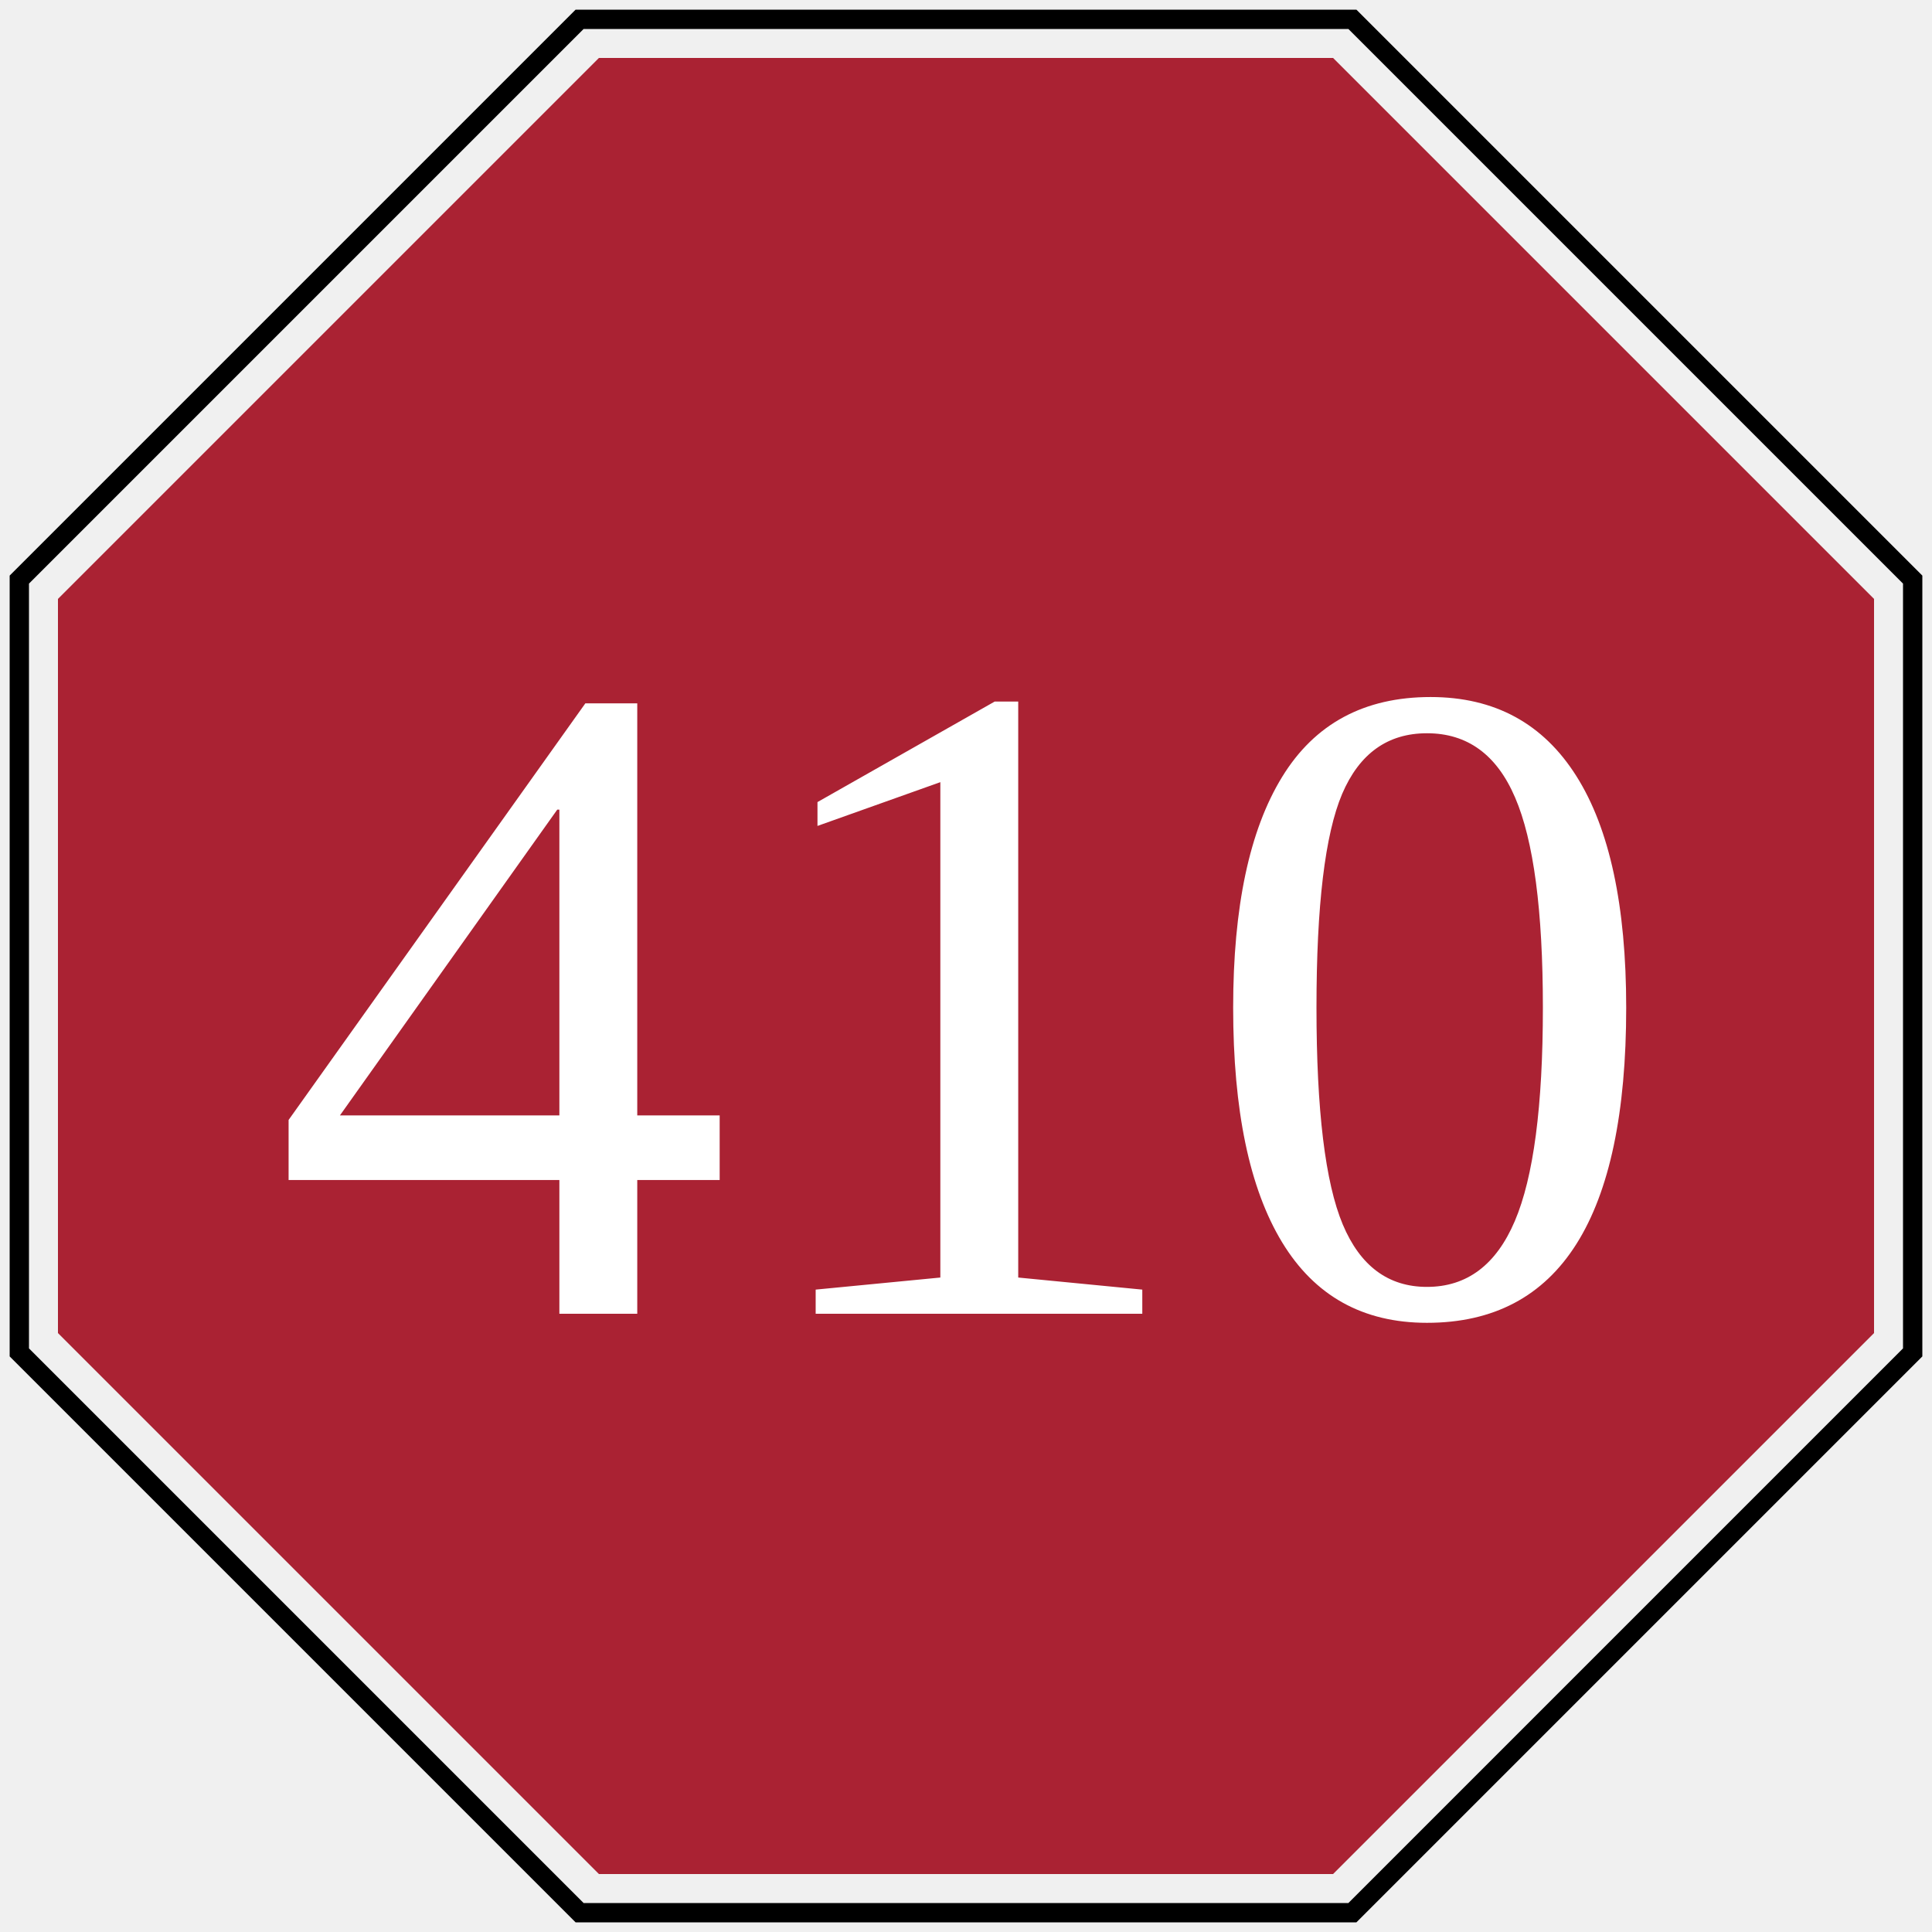
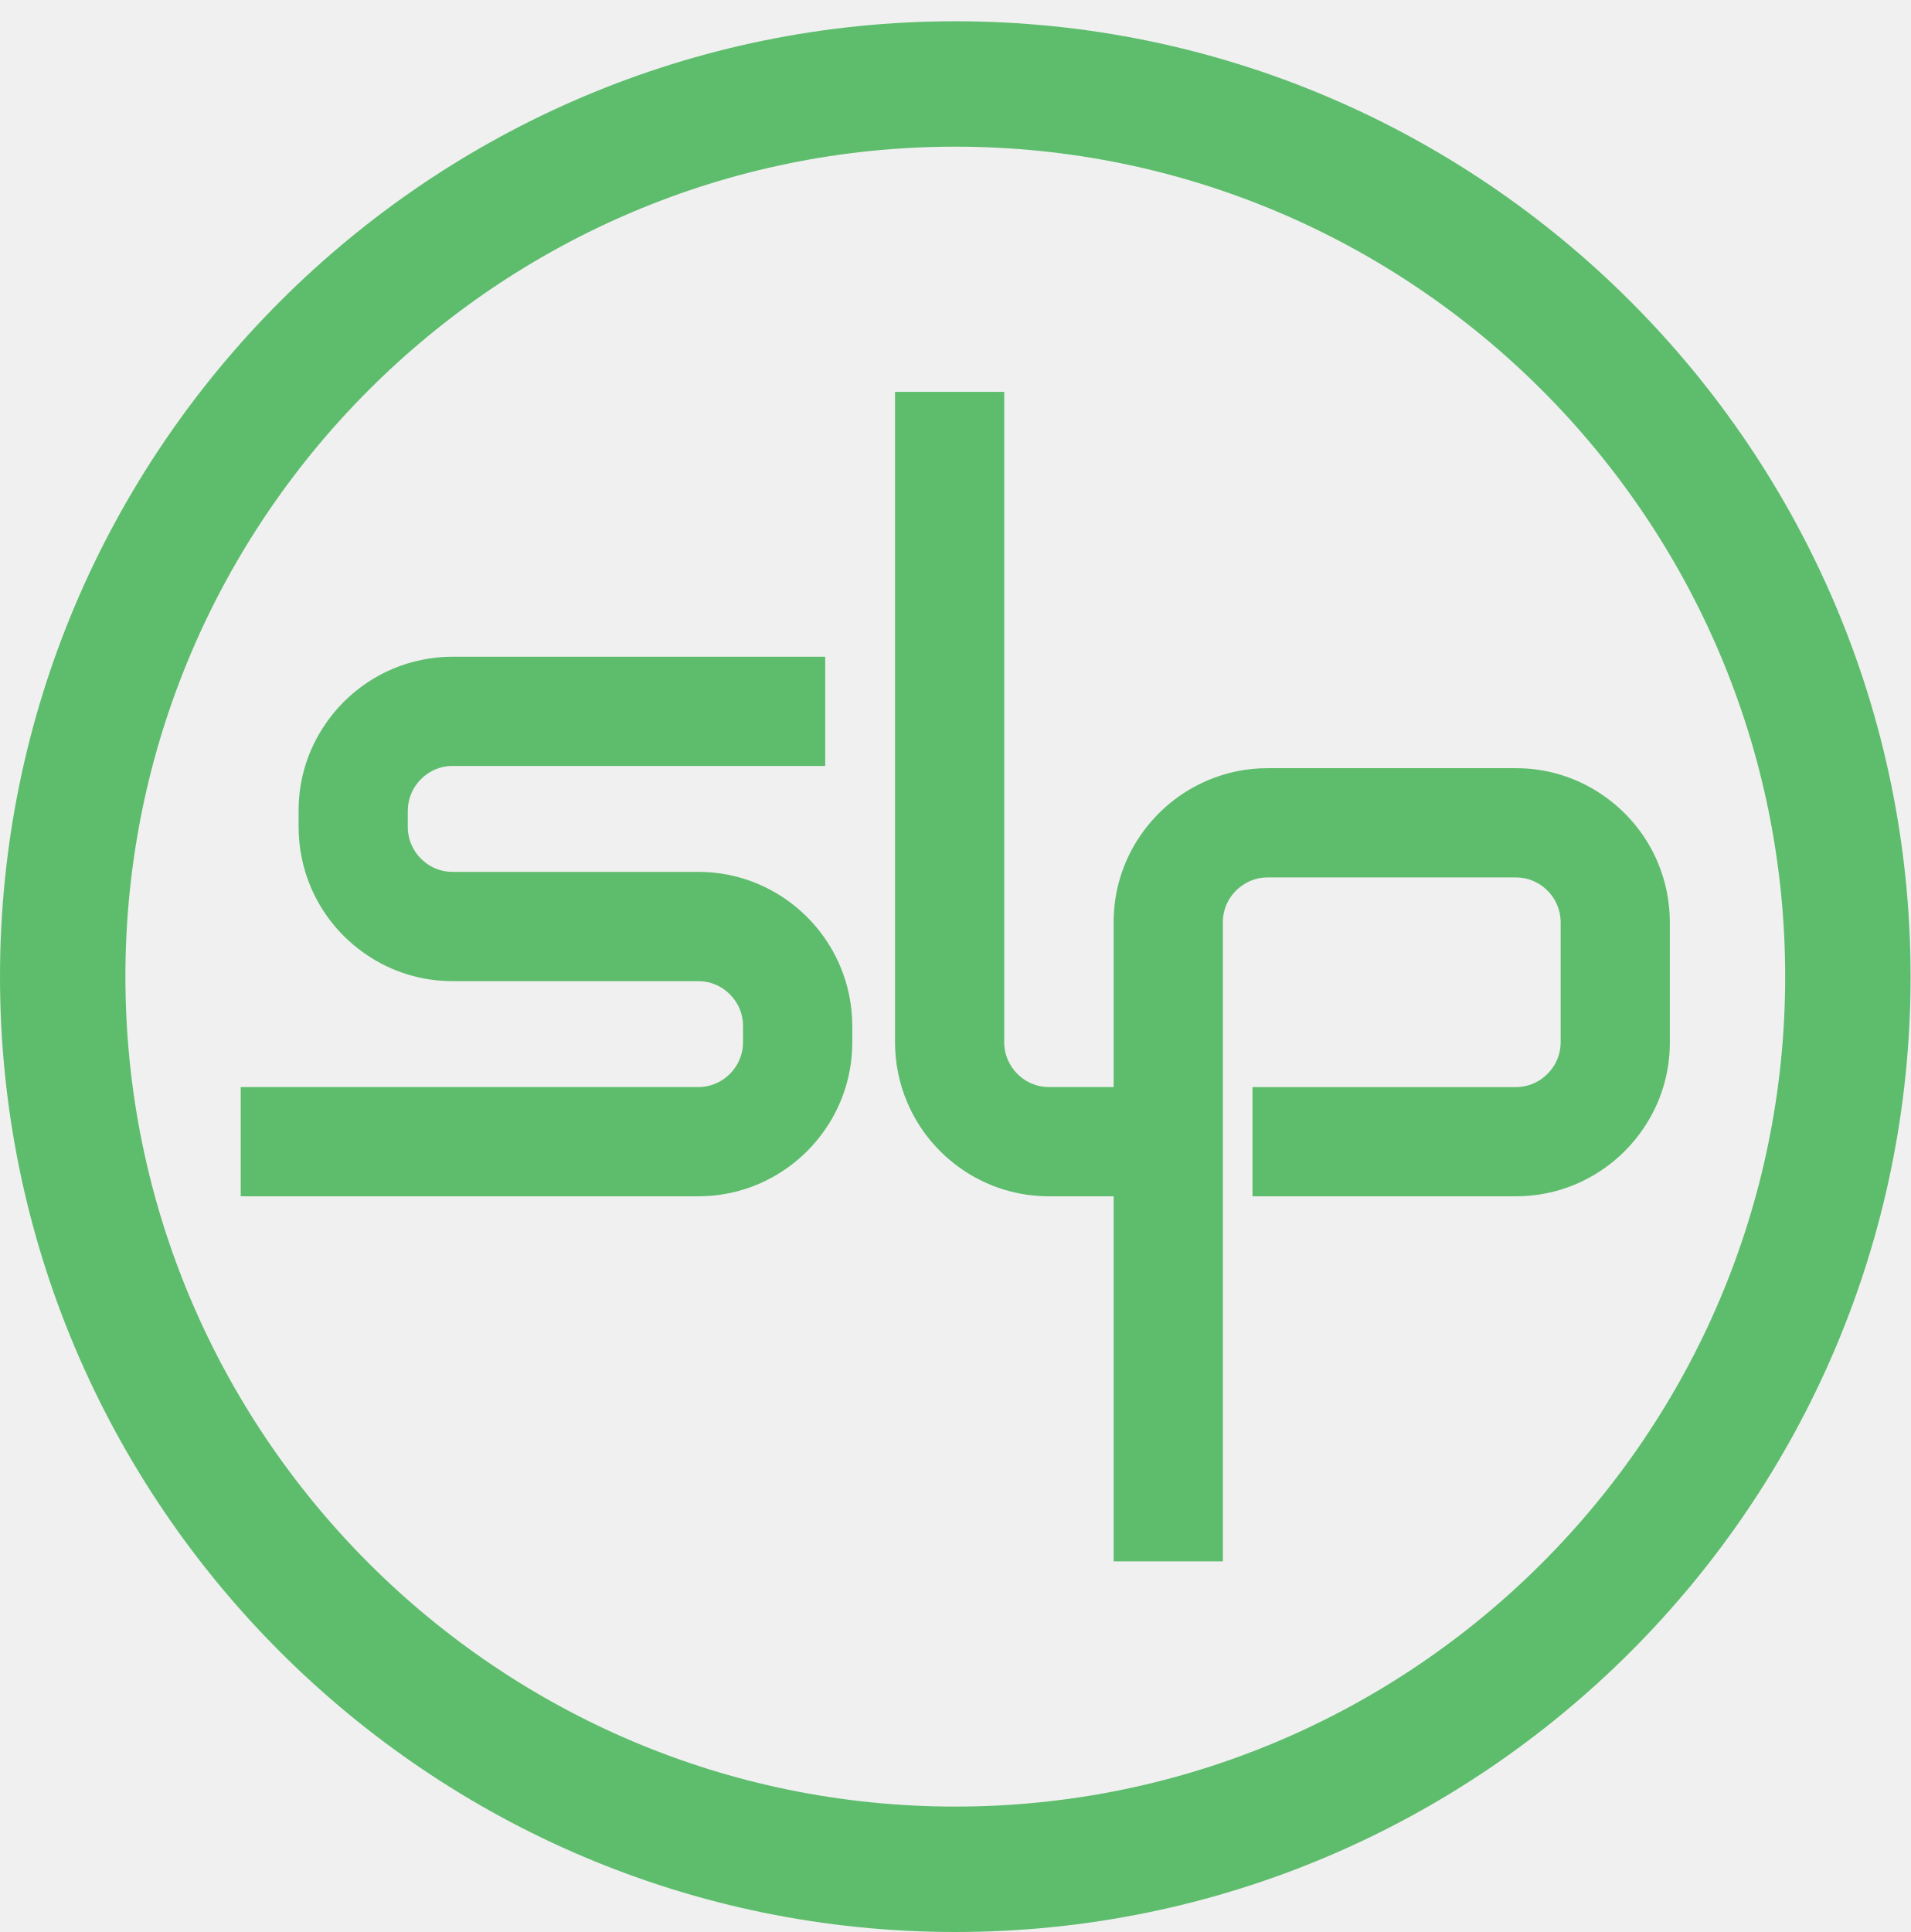
- <svg xmlns="http://www.w3.org/2000/svg" viewBox="0 0 100 100">
-   <path d="M30,1h40l29,29v40l-29,29h-40l-29-29v-40z" stroke="#000" fill="none" />
-   <path d="M31,3h38l28,28v38l-28,28h-38l-28-28v-38z" fill="#a23" />
-   <text x="50" y="68" font-size="48" fill="#FFF" text-anchor="middle">410</text>
+ <svg xmlns="http://www.w3.org/2000/svg" version="1.1" id="Layer_1" x="0px" y="0px" width="160px" height="161.782px" viewBox="0 0 160 161.782" enable-background="new 0 0 160 161.782" xml:space="preserve">
+   <g>
+     <path fill="#5EBD6D" d="M79.999,161.782C35.886,161.782,0,125.894,0,81.781S35.886,1.78,79.999,1.78S160,37.667,160,81.781   S124.112,161.782,79.999,161.782z M79.999,12.282c-38.321,0-69.497,31.177-69.497,69.499s31.176,69.499,69.497,69.499   c38.322,0,69.499-31.177,69.499-69.499S118.321,12.282,79.999,12.282z" />
+   </g>
+   <g>
+     <path fill="#5EBD6D" d="M63.5,99.159c2.295-0.98,4.257-2.593,5.661-4.665c1.45-2.136,2.213-4.625,2.213-7.207v-1.389   c0-1.71-0.353-3.445-1.023-5.015c-0.976-2.298-2.591-4.256-4.661-5.661c-2.136-1.447-4.622-2.212-7.195-2.212h-20.6   c-0.506,0-0.976-0.095-1.438-0.289c-0.663-0.281-1.258-0.769-1.666-1.377c-0.421-0.631-0.634-1.325-0.641-2.07v-1.393   c0.005-0.512,0.101-0.979,0.294-1.437c0.281-0.666,0.768-1.258,1.375-1.668c0.631-0.419,1.326-0.635,2.071-0.637h31.216v-9.148   H37.895c-1.719,0-3.446,0.354-5.019,1.021c-2.297,0.979-4.255,2.591-5.659,4.664c-1.452,2.134-2.215,4.626-2.21,7.205v1.387   c0,1.712,0.351,3.448,1.017,5.015c0.978,2.301,2.594,4.259,4.667,5.664c2.131,1.447,4.617,2.212,7.189,2.212h20.601   c0.506,0.001,0.975,0.096,1.438,0.29c0.663,0.279,1.258,0.769,1.666,1.376c0.426,0.632,0.638,1.326,0.638,2.073v1.389   c0,0.508-0.094,0.977-0.292,1.438c-0.278,0.666-0.769,1.258-1.374,1.668c-0.634,0.419-1.324,0.633-2.072,0.638H20.159v9.144h38.327   C60.223,100.175,61.906,99.833,63.5,99.159z" />
+     <path fill="#5EBD6D" d="M102.409,130.746H93.26v-30.57h-5.428c-2.575,0-5.064-0.762-7.196-2.208   c-2.074-1.406-3.689-3.362-4.663-5.664c-0.672-1.568-1.021-3.304-1.021-5.016V32.815h9.146v54.474c0,0.746,0.215,1.44,0.638,2.072   c0.41,0.608,0.999,1.099,1.664,1.376c0.46,0.196,0.934,0.292,1.44,0.294h5.419V77.217c0-2.58,0.761-5.072,2.211-7.205   c1.404-2.072,3.364-3.687,5.661-4.665c1.591-0.678,3.277-1.021,5.019-1.021h20.813c2.575,0,5.063,0.766,7.192,2.211   c2.075,1.406,3.693,3.363,4.667,5.662c0.666,1.571,1.017,3.306,1.017,5.018v10.07c0.005,2.582-0.757,5.073-2.21,7.207   c-1.404,2.072-3.364,3.685-5.657,4.665c-1.596,0.674-3.277,1.017-5.019,1.017h-22.065v-9.144h22.065   c0.748-0.005,1.445-0.218,2.074-0.638c0.607-0.411,1.094-1.003,1.376-1.668c0.197-0.466,0.287-0.933,0.292-1.438V77.211   c-0.005-0.741-0.219-1.435-0.638-2.071c-0.412-0.606-1.003-1.096-1.668-1.376c-0.461-0.194-0.93-0.288-1.437-0.289h-20.812   c-0.739,0.002-1.437,0.216-2.065,0.637c-0.606,0.408-1.099,1-1.381,1.669c-0.191,0.461-0.287,0.931-0.287,1.436V130.746z" />
+   </g>
</svg>
